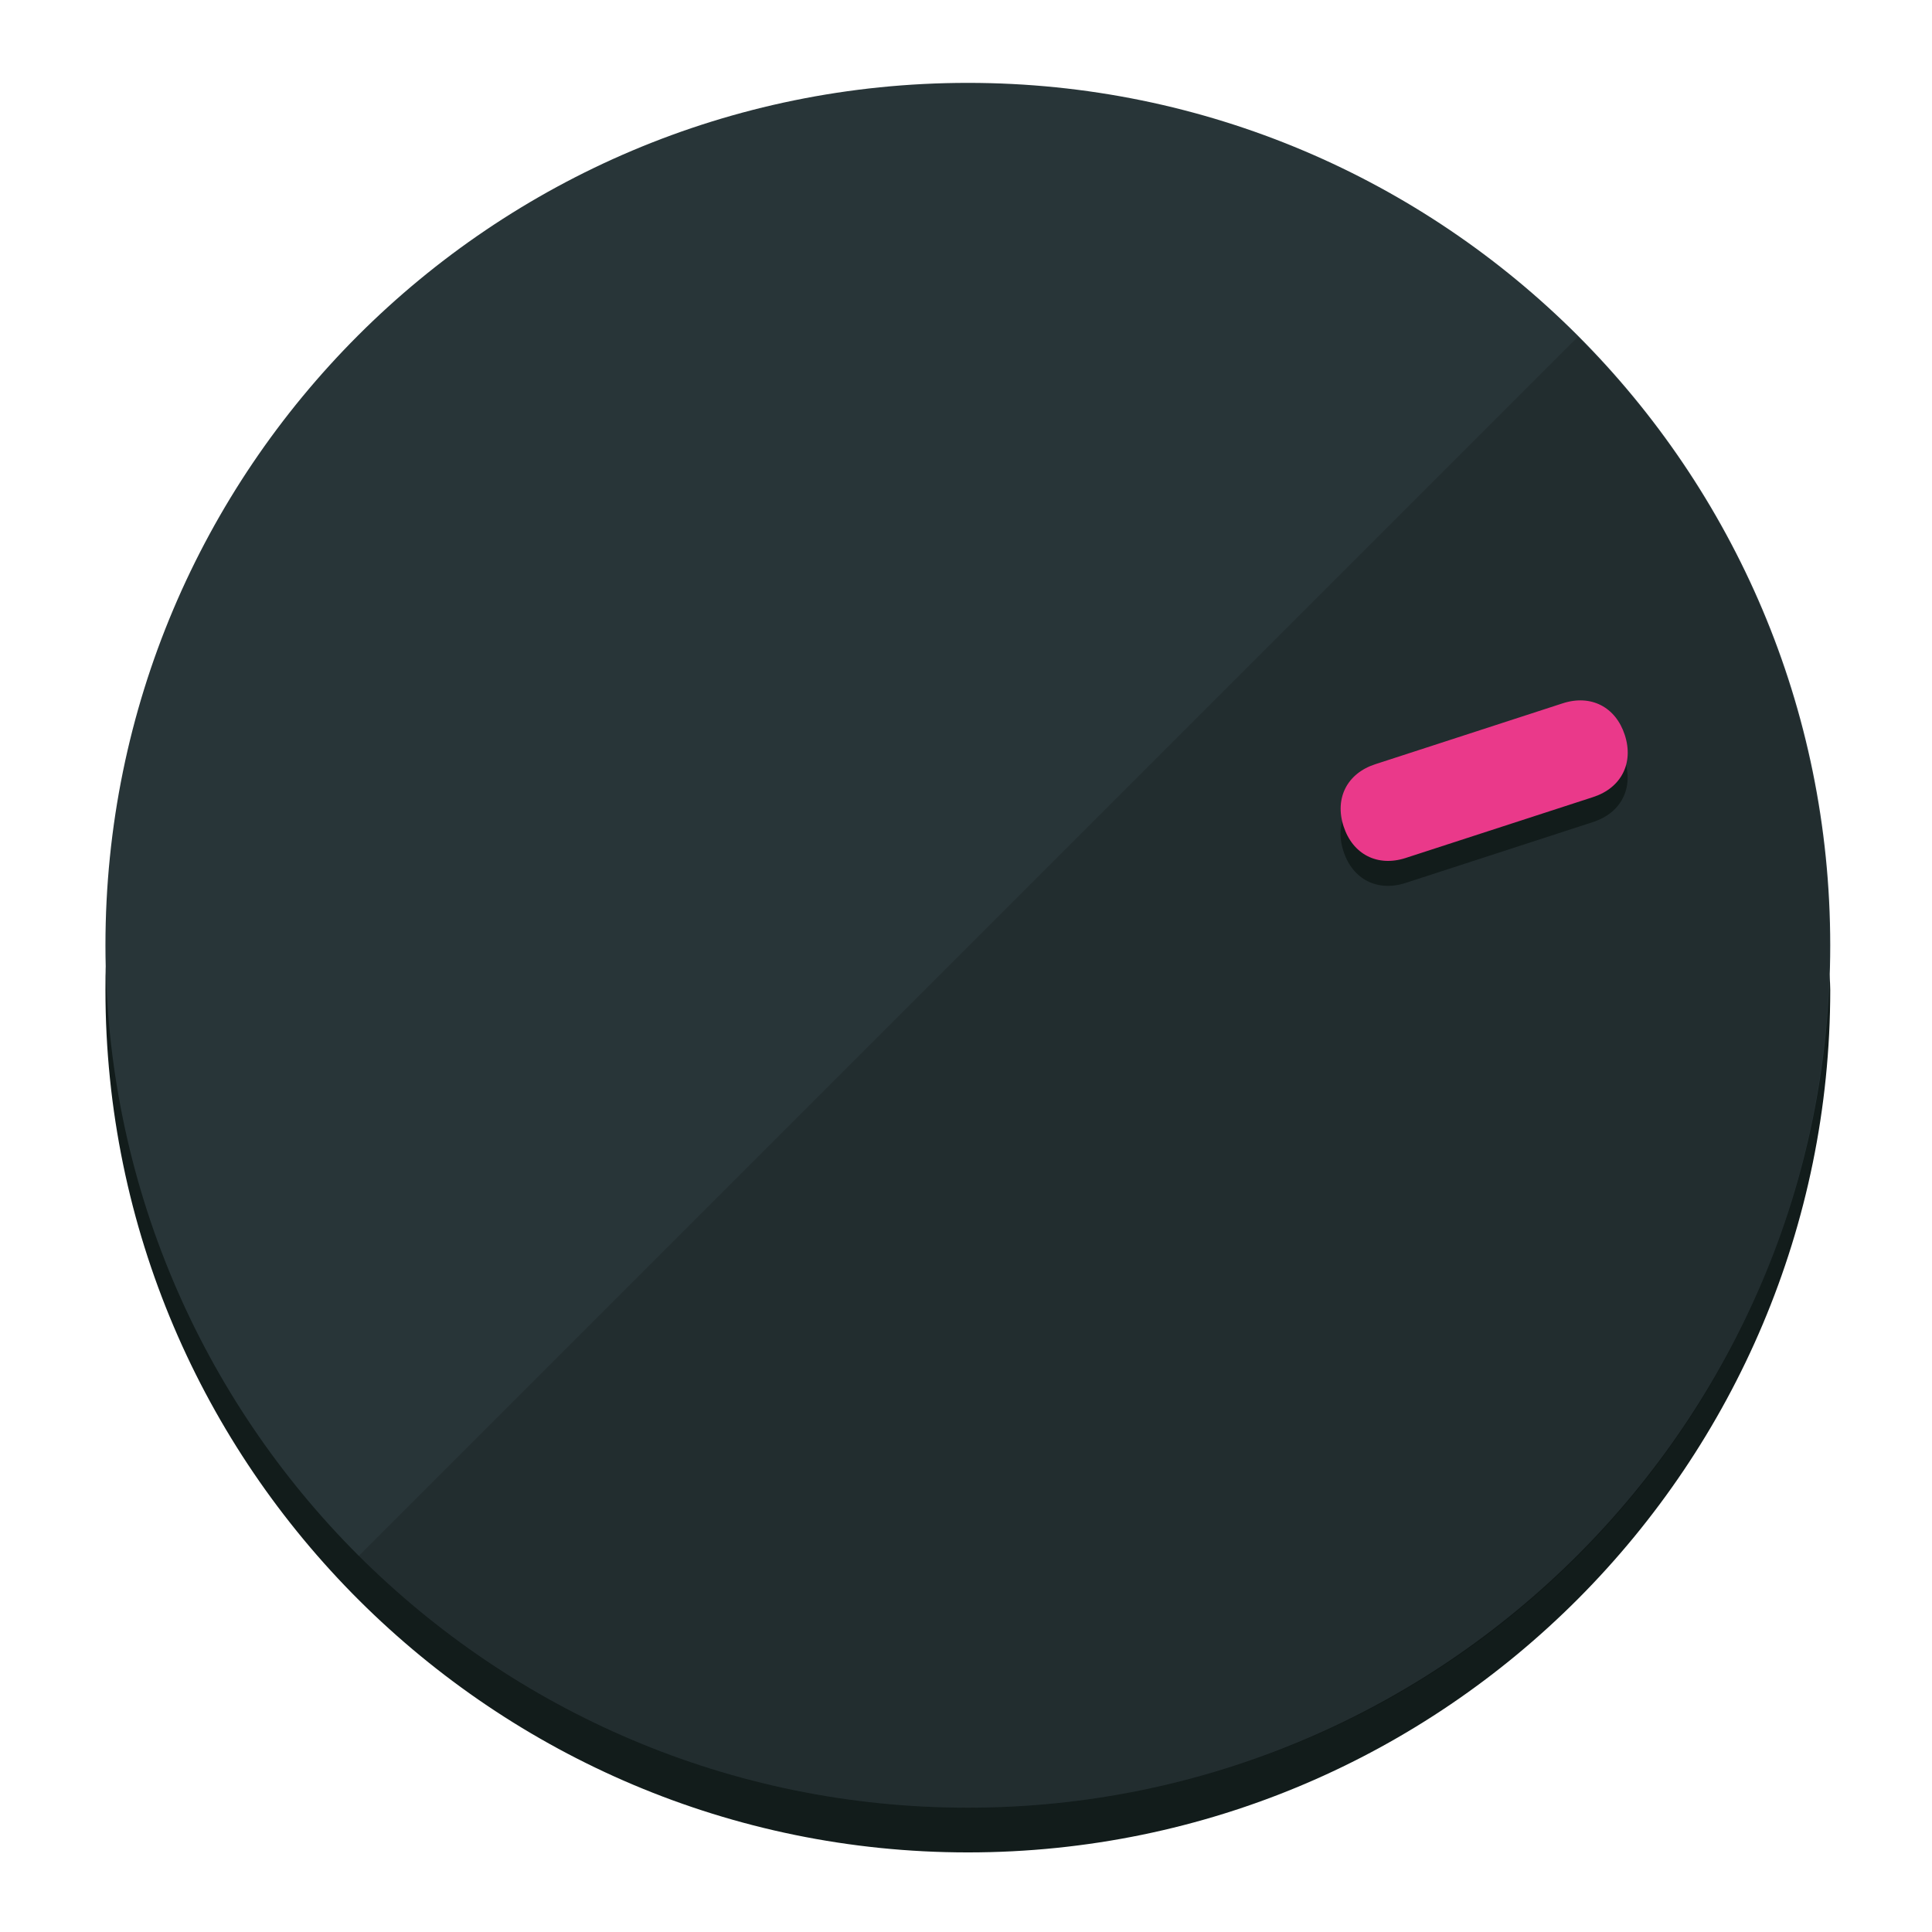
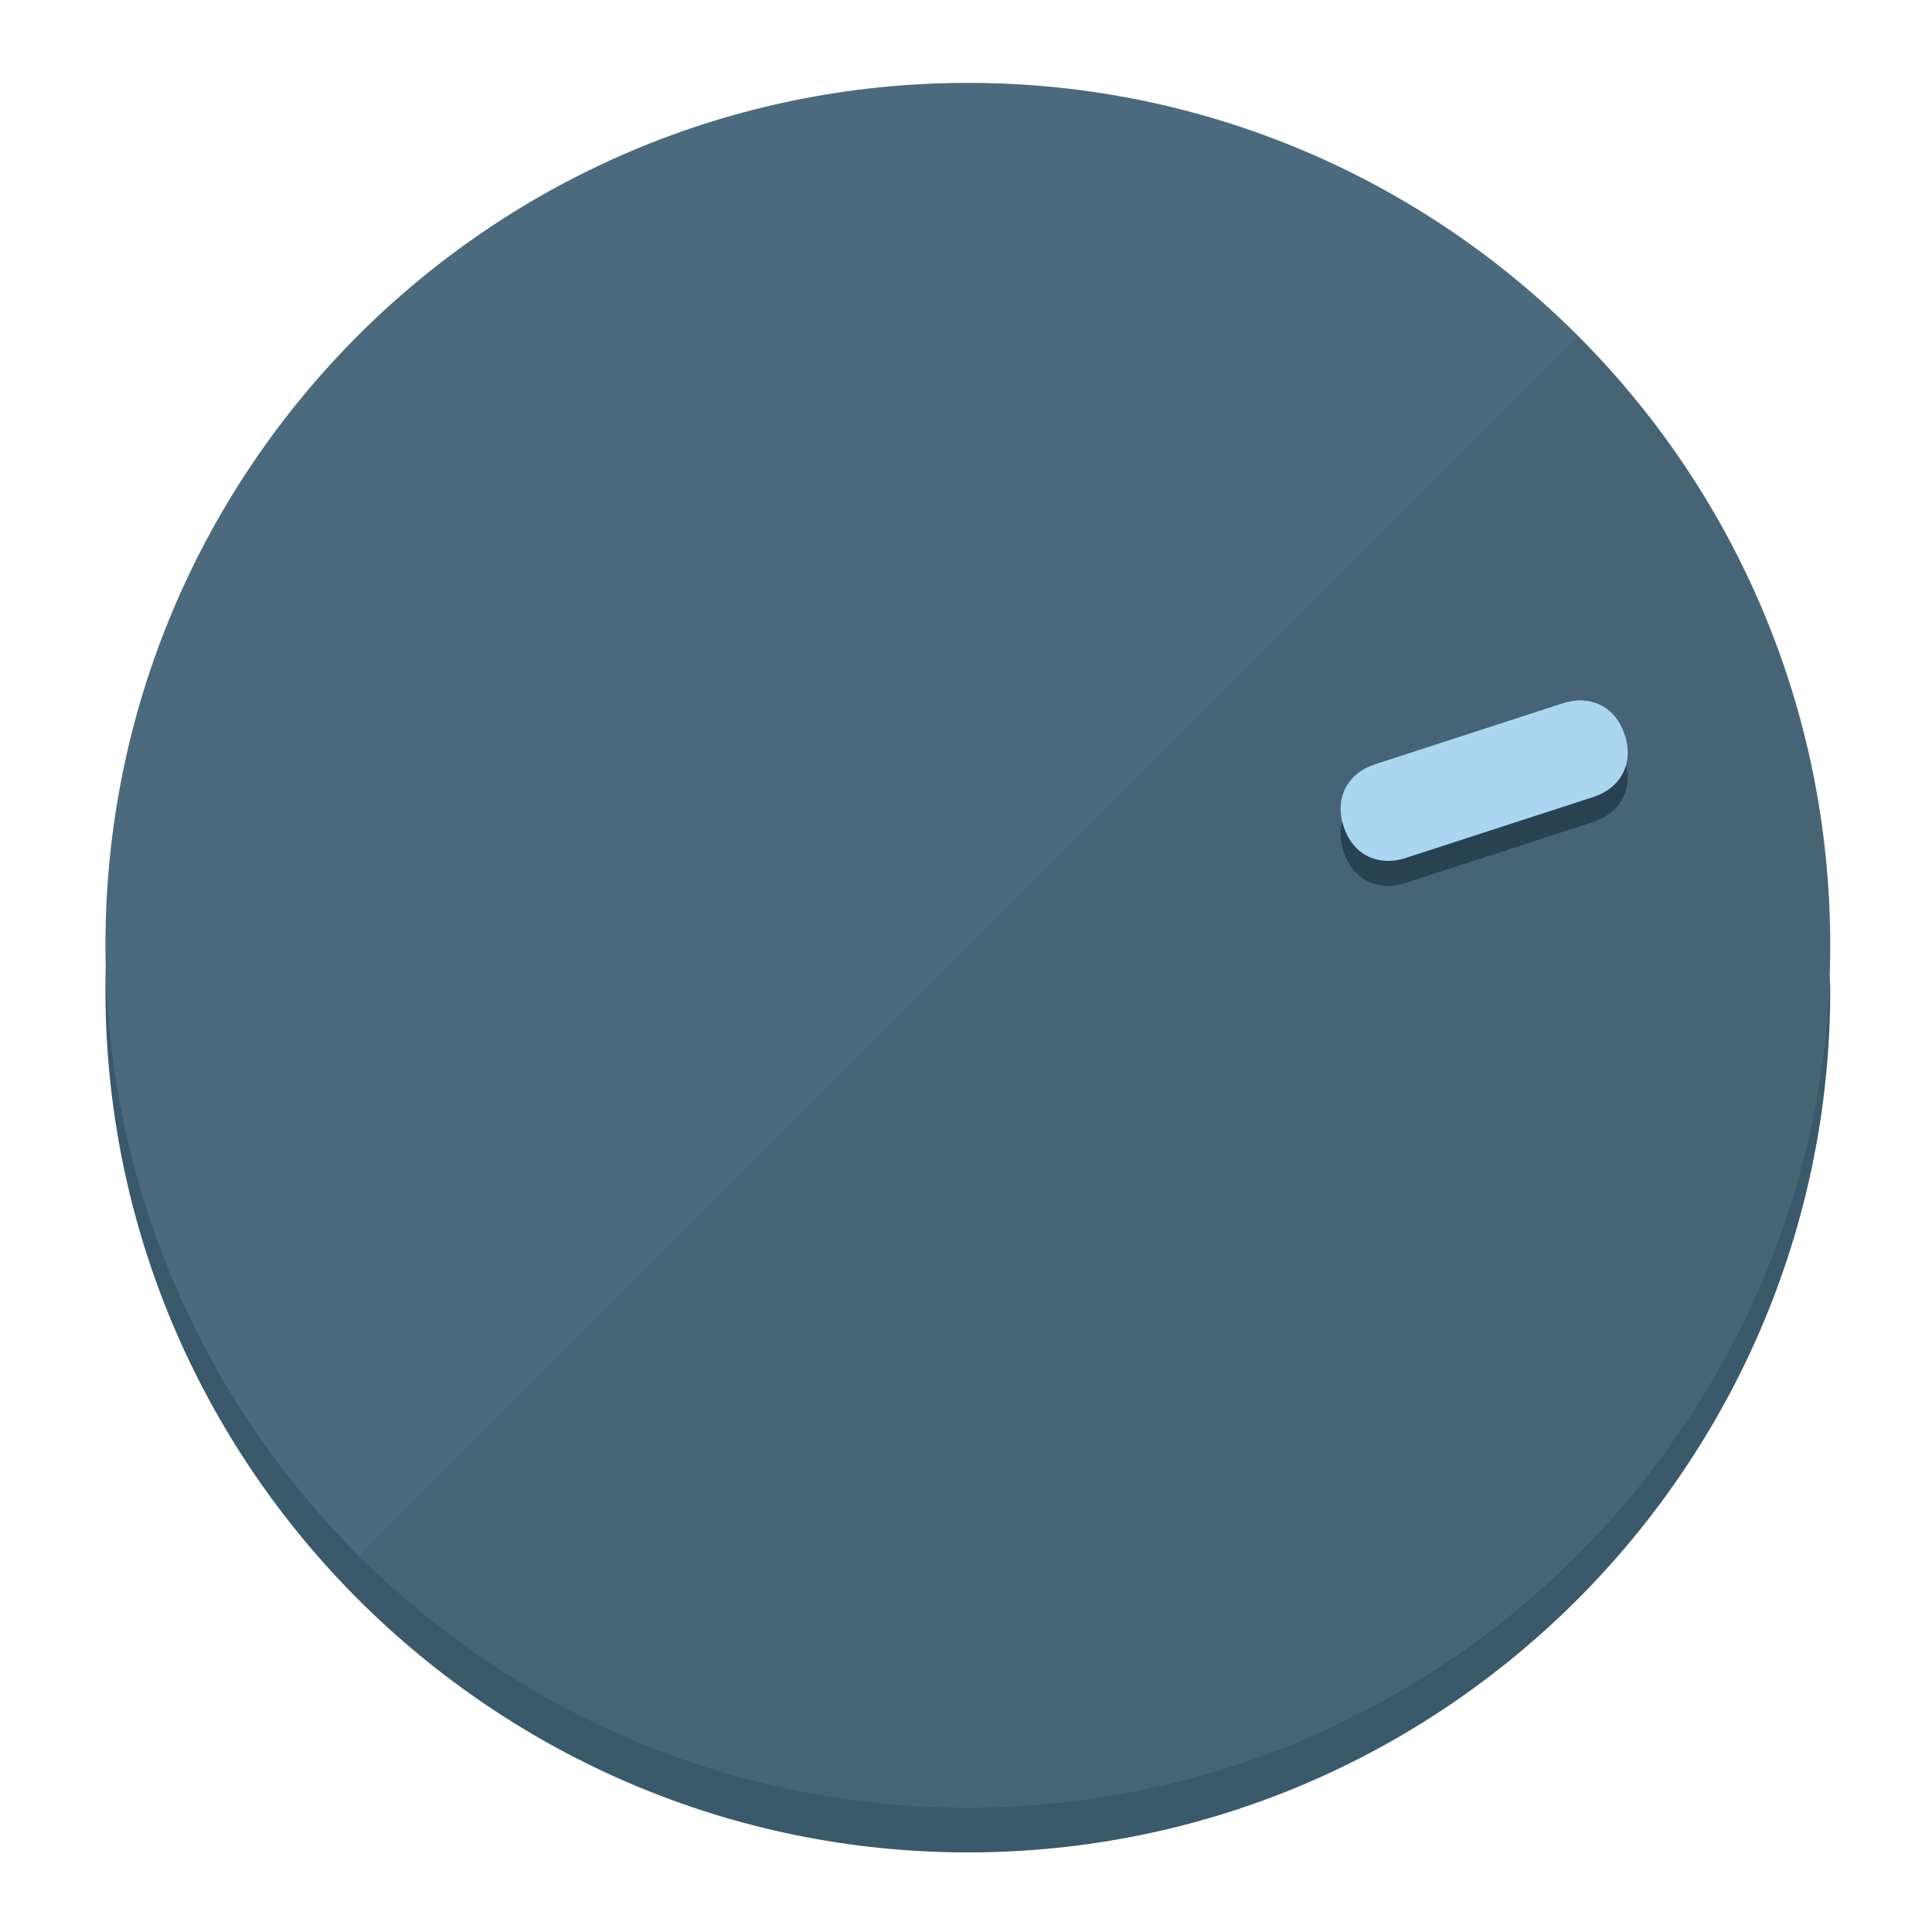
<svg xmlns="http://www.w3.org/2000/svg" height="120px" width="120px" version="1.1" id="Layer_1" viewBox="0 0 496.8 496.8" xml:space="preserve">
  <defs id="defs23" />
  <g id="g3158">
-     <path style="display:inline;fill:#121c1b;fill-opacity:1;stroke-width:1.584" d="m 248.875,445.92 c 116.582,0 212.89,-91.238 220.493,-205.286 0,5.069 1.267,8.87 1.267,13.939 0,121.651 -98.842,221.76 -221.76,221.76 -121.651,0 -221.76,-98.842 -221.76,-221.76 0,-5.069 0,-8.87 1.267,-13.939 7.603,114.048 103.91,205.286 220.493,205.286 z" id="path8" />
-     <circle style="display:inline;fill:#283538;fill-opacity:1;stroke-width:1.584" cx="248.875" cy="243.071" r="221.76" id="circle12" />
-     <path style="display:inline;fill:#000000;fill-opacity:0.154;stroke-width:1.587" d="m 405.744,86.606 c 86.308,86.308 86.308,227.193 0,313.5 -86.308,86.308 -227.193,86.308 -313.5,0" id="path14" />
+     <path style="display:inline;fill:#3A596B;fill-opacity:1;stroke-width:1.584" d="m 248.875,445.92 c 116.582,0 212.89,-91.238 220.493,-205.286 0,5.069 1.267,8.87 1.267,13.939 0,121.651 -98.842,221.76 -221.76,221.76 -121.651,0 -221.76,-98.842 -221.76,-221.76 0,-5.069 0,-8.87 1.267,-13.939 7.603,114.048 103.91,205.286 220.493,205.286 z" id="path8" />
+     <circle style="display:inline;fill:#4B6A7D;fill-opacity:1;stroke-width:1.584" cx="248.875" cy="243.071" r="221.76" id="circle12" />
+     <path style="display:inline;fill:#294252;fill-opacity:0.154;stroke-width:1.587" d="m 405.744,86.606 c 86.308,86.308 86.308,227.193 0,313.5 -86.308,86.308 -227.193,86.308 -313.5,0" id="path14" />
  </g>
  <g id="g3198">
    <circle style="display:none;fill:#000000;fill-opacity:0;stroke-width:1.584" cx="308.441" cy="-161.035" r="221.76" id="circle12-3" transform="rotate(72)" />
-     <path style="display:inline;fill:#121c1b;fill-opacity:1;stroke-width:1.584" d="m 361.436,227.043 c -7.231,2.35 -13.618,-0.905 -15.968,-8.136 v 0 c -2.35,-7.231 0.905,-13.618 8.136,-15.968 l 48.207,-15.663 c 7.231,-2.349 13.618,0.905 15.968,8.136 v 0 c 2.35,7.231 -0.905,13.618 -8.136,15.968 z" id="path3789" />
-     <path style="display:inline;fill:#ea398a;stroke-width:1.584" d="m 361.461,220.621 c -7.231,2.349 -13.618,-0.905 -15.968,-8.136 v 0 c -2.35,-7.231 0.905,-13.618 8.136,-15.968 l 48.207,-15.663 c 7.231,-2.35 13.618,0.905 15.968,8.136 v 0 c 2.35,7.231 -0.905,13.618 -8.136,15.968 z" id="path915" />
+     <path style="display:inline;fill:#294252;fill-opacity:1;stroke-width:1.584" d="m 361.436,227.043 c -7.231,2.35 -13.618,-0.905 -15.968,-8.136 v 0 c -2.35,-7.231 0.905,-13.618 8.136,-15.968 l 48.207,-15.663 c 7.231,-2.349 13.618,0.905 15.968,8.136 v 0 c 2.35,7.231 -0.905,13.618 -8.136,15.968 z" id="path3789" />
+     <path style="display:inline;fill:#AAD6F0;stroke-width:1.584" d="m 361.461,220.621 c -7.231,2.349 -13.618,-0.905 -15.968,-8.136 v 0 c -2.35,-7.231 0.905,-13.618 8.136,-15.968 l 48.207,-15.663 c 7.231,-2.35 13.618,0.905 15.968,8.136 v 0 c 2.35,7.231 -0.905,13.618 -8.136,15.968 z" id="path915" />
  </g>
</svg>
